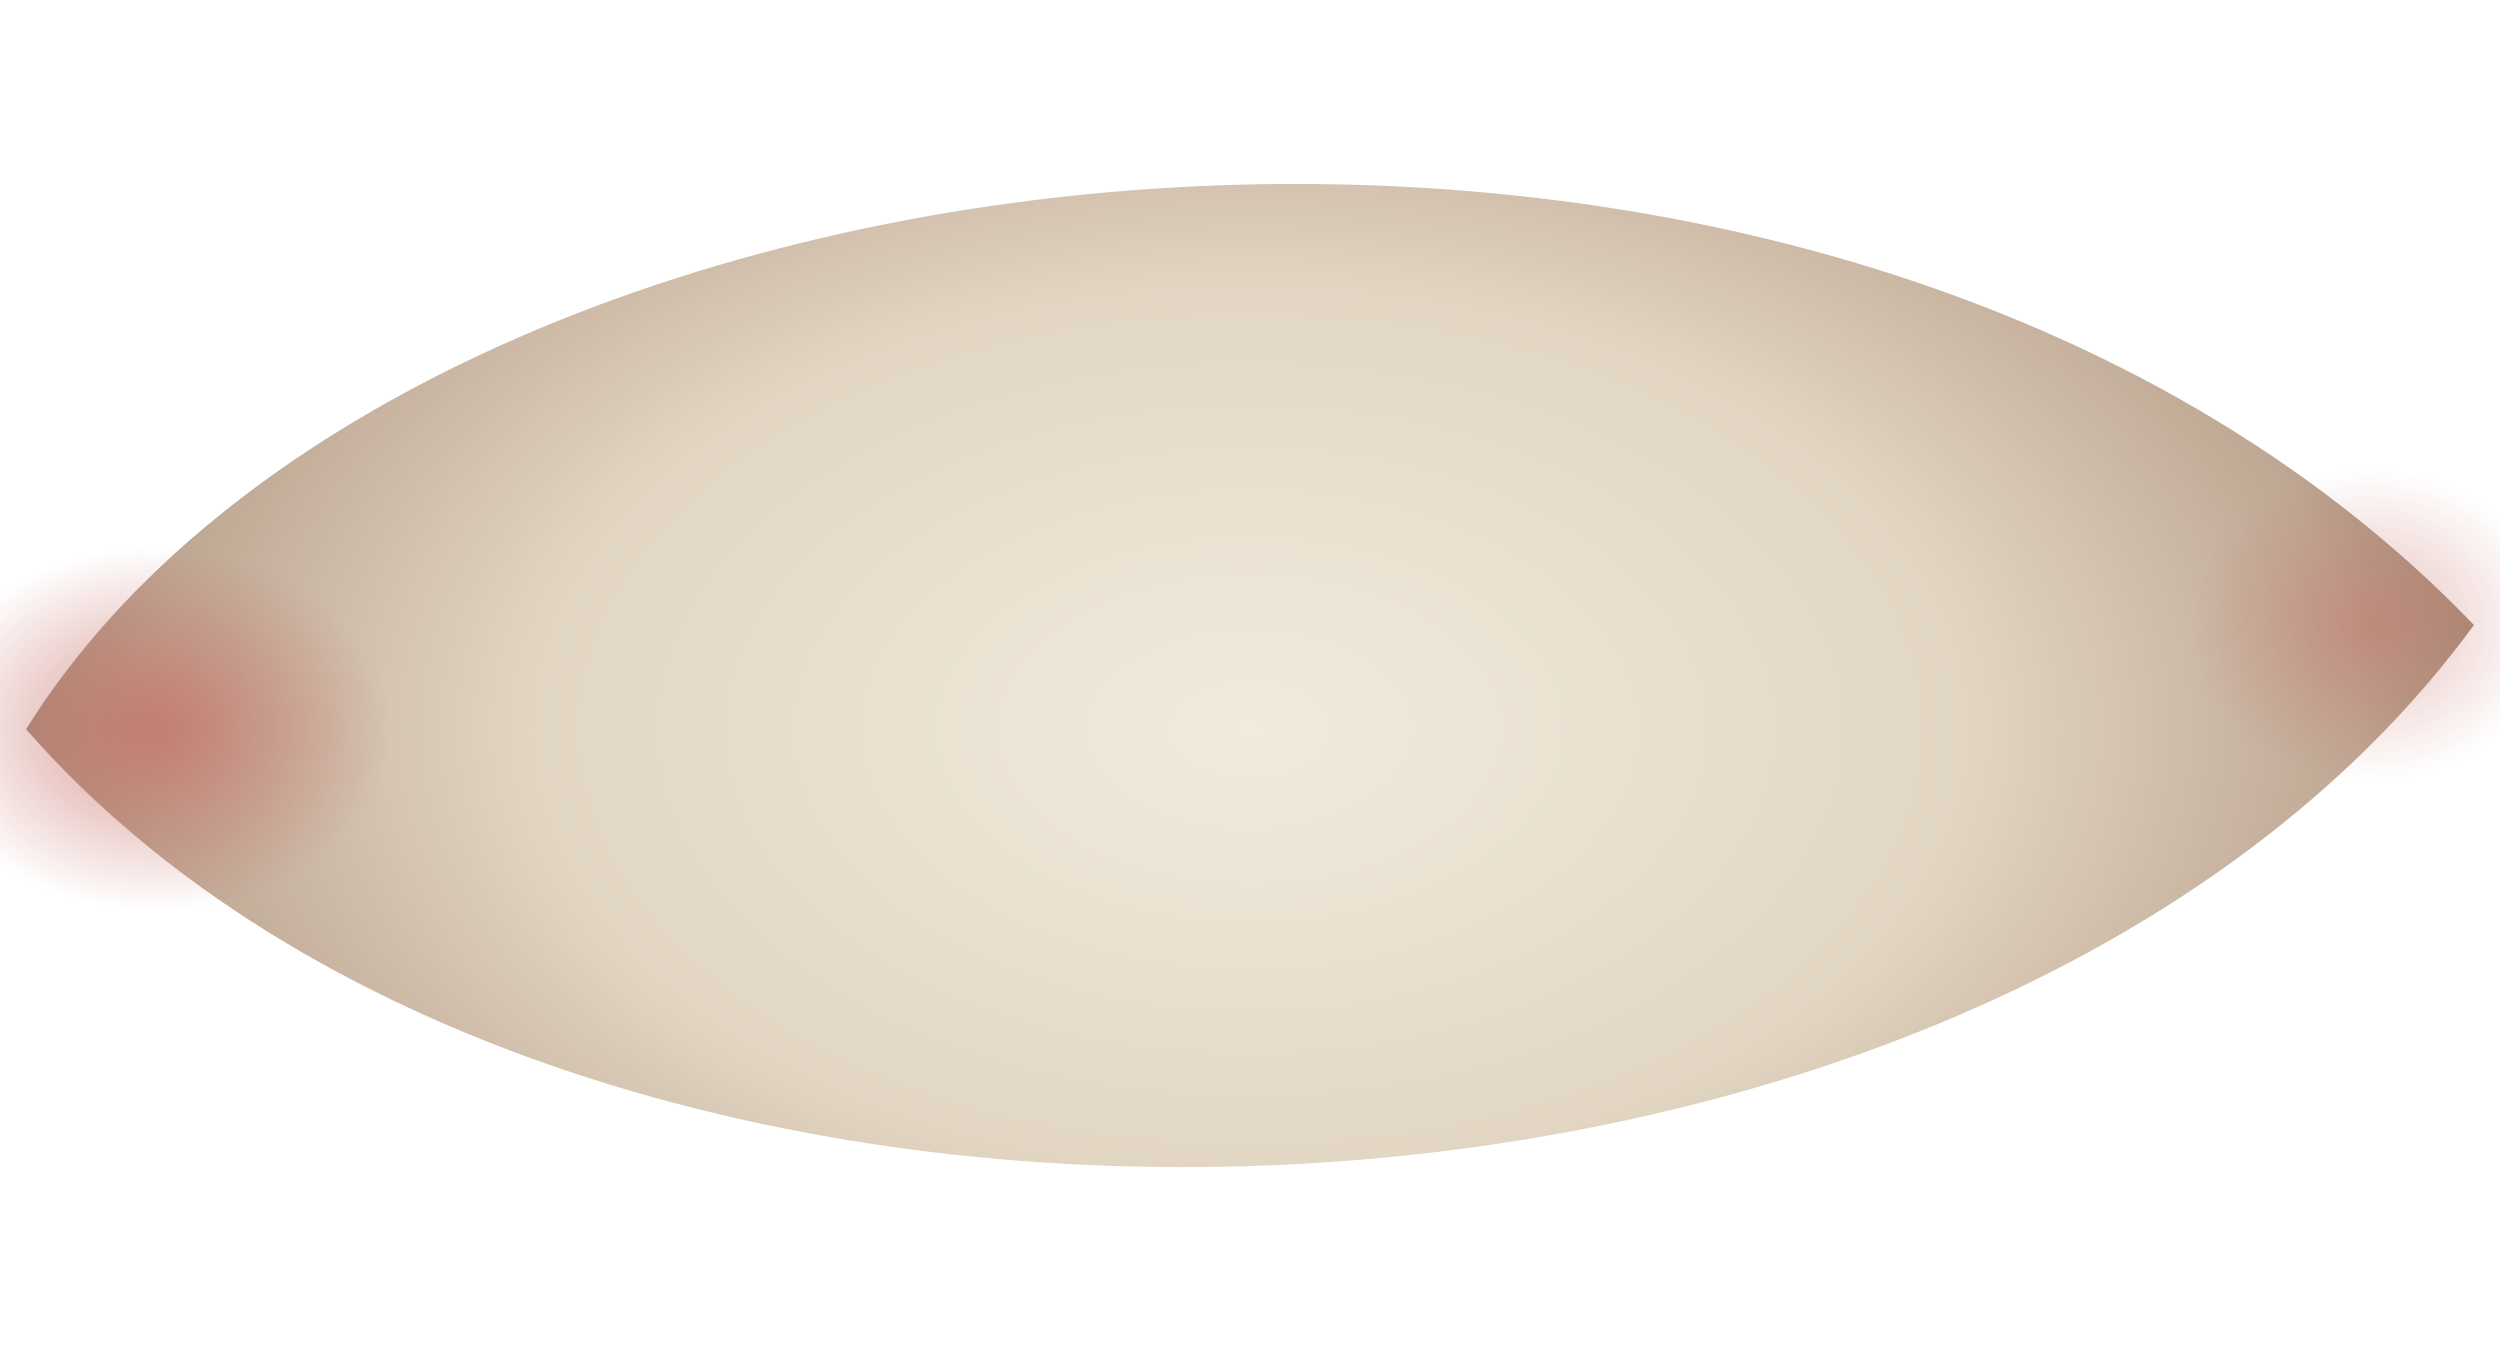
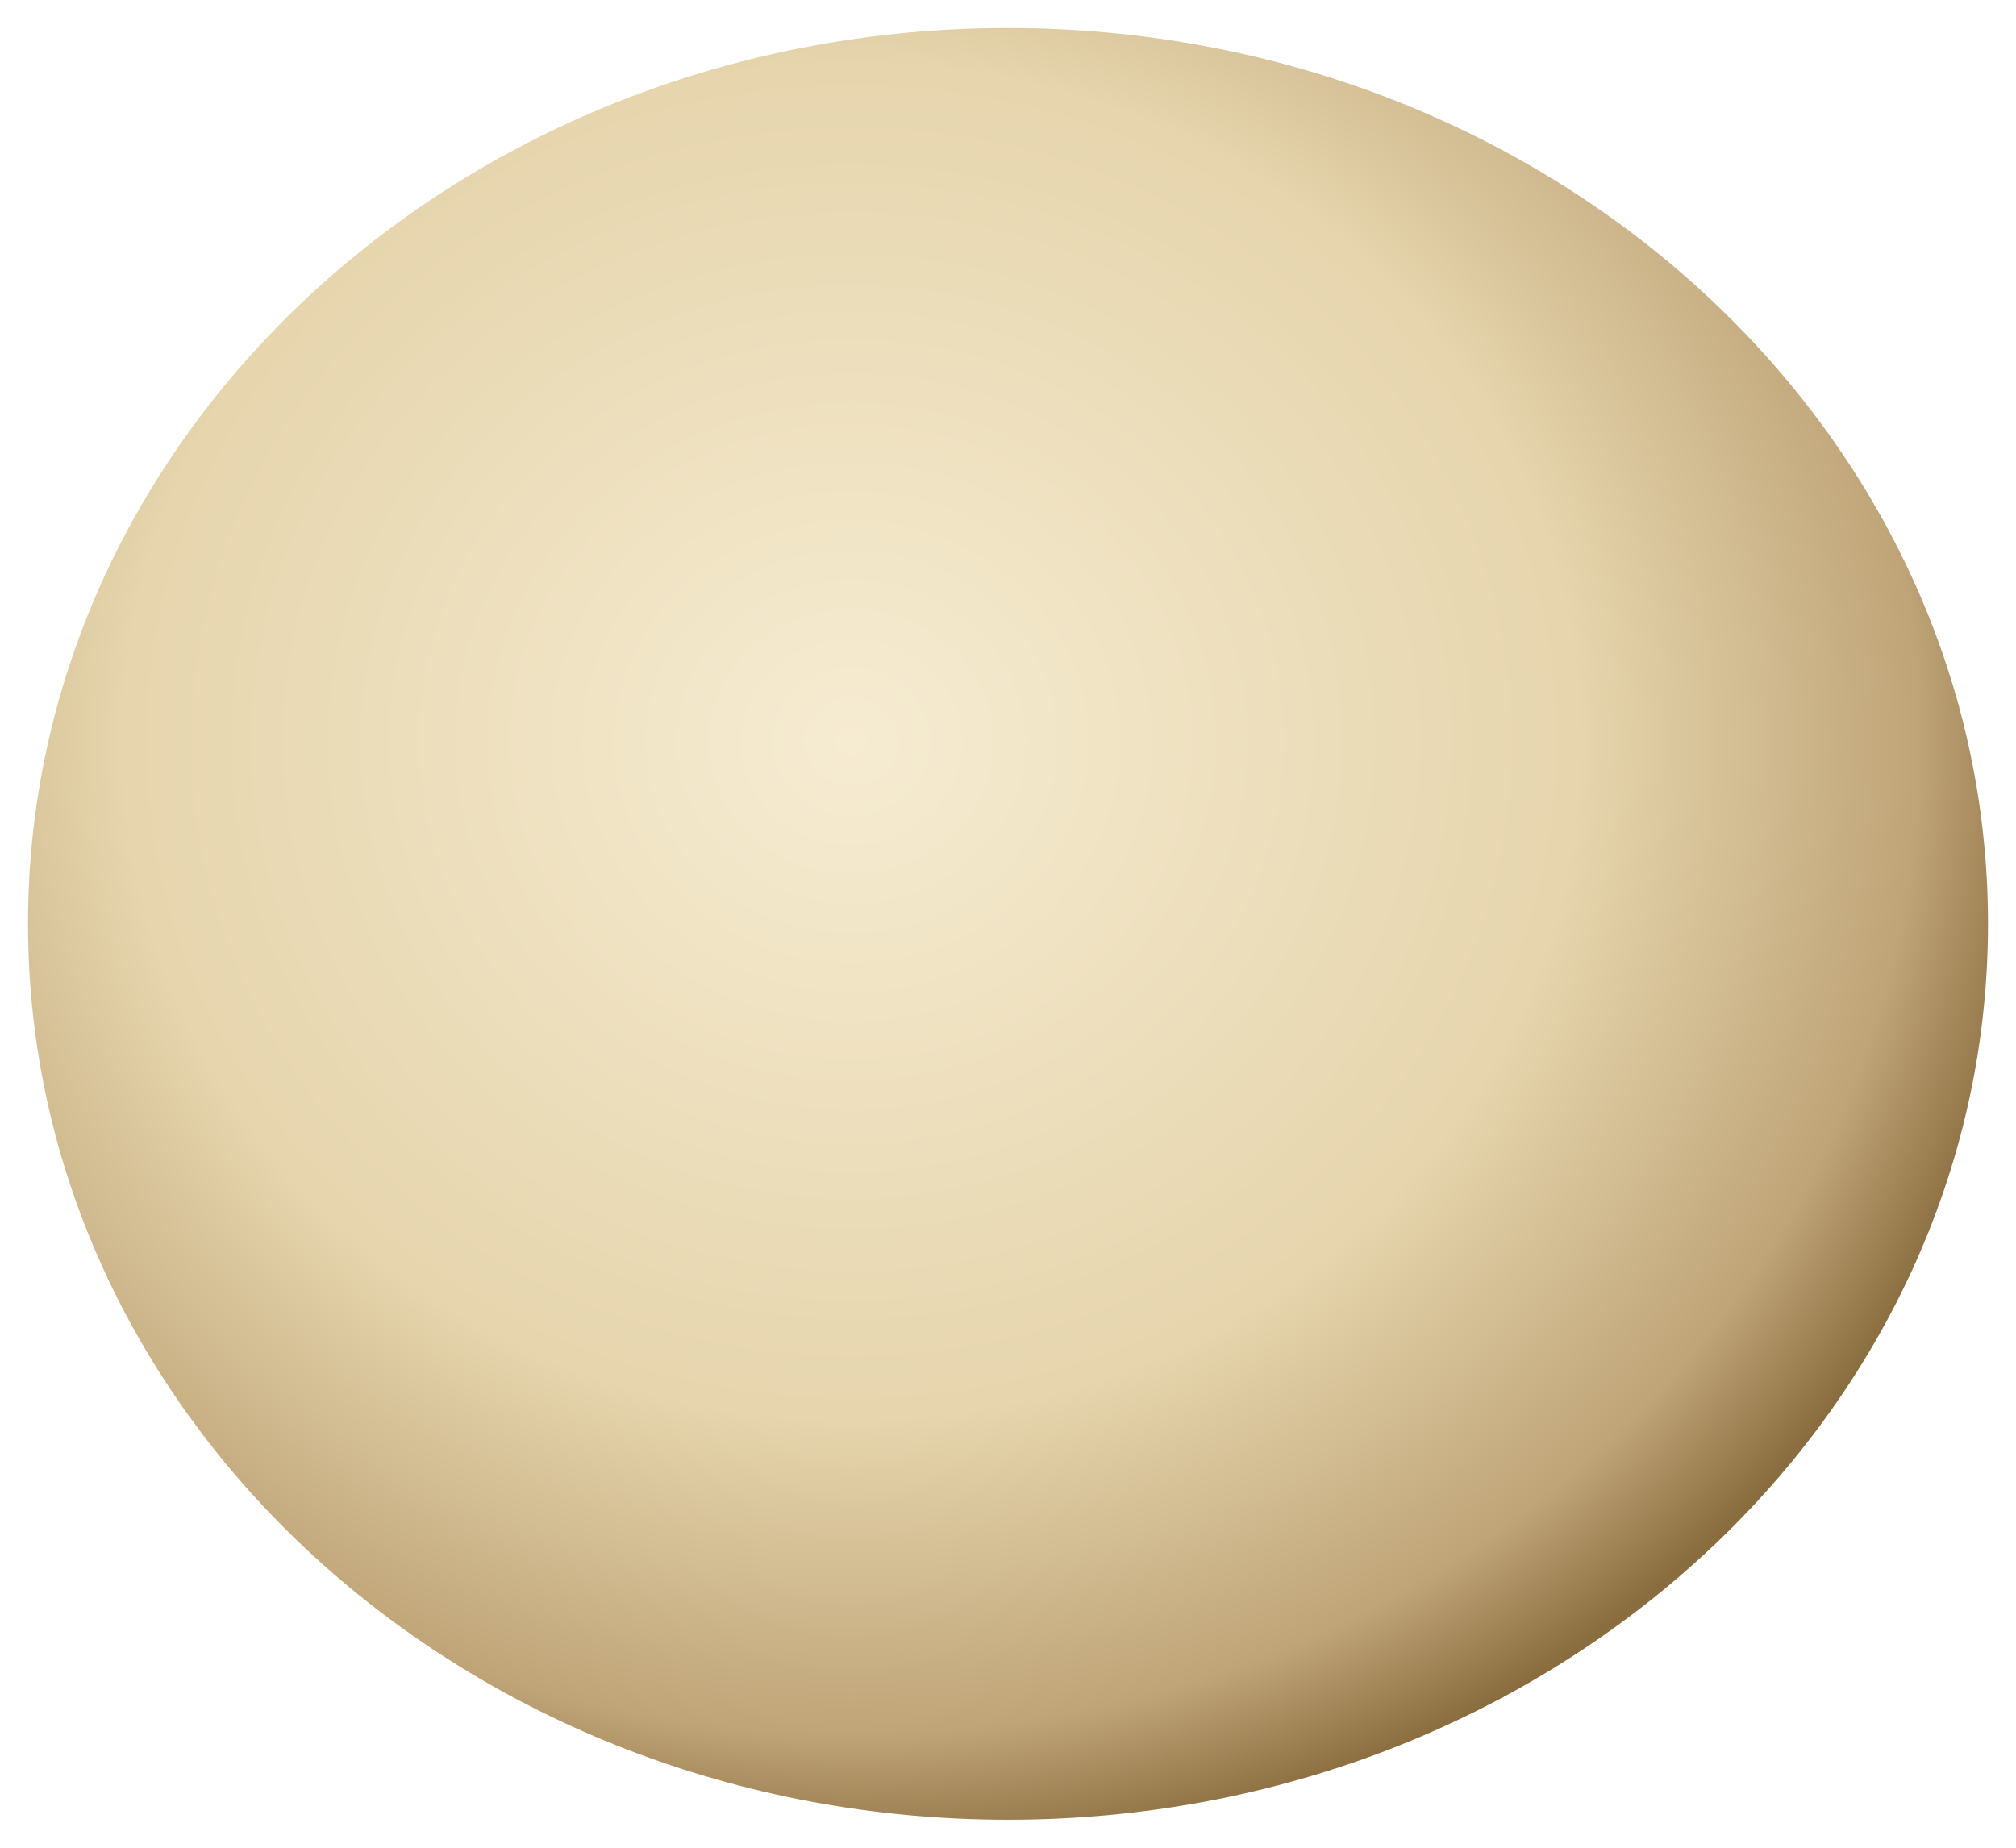
- <svg xmlns="http://www.w3.org/2000/svg" width="96" height="52" viewBox="0 0 96 52">
+ <svg xmlns="http://www.w3.org/2000/svg" width="72" height="66" viewBox="0 0 72 66">
  <defs>
-     <radialGradient id="w" cx="48" cy="28" r="50" gradientUnits="userSpaceOnUse" gradientTransform="translate(48 28) scale(1 0.62) translate(-48 -28)">
-       <stop offset="0" stop-color="#f1ebdd" />
-       <stop offset="0.55" stop-color="#e2d6c3" />
-       <stop offset="0.85" stop-color="#bfa894" />
-       <stop offset="1" stop-color="#9c7f6c" />
-     </radialGradient>
-     <radialGradient id="pink" cx="0.5" cy="0.5" r="0.5">
-       <stop offset="0" stop-color="#c46a62" stop-opacity="0.7" />
-       <stop offset="1" stop-color="#c46a62" stop-opacity="0" />
+     <radialGradient id="w" cx="0.42" cy="0.4" r="0.62">
+       <stop offset="0" stop-color="#f6ecd2" />
+       <stop offset="0.6" stop-color="#e6d5ad" />
+       <stop offset="0.88" stop-color="#bfa477" />
+       <stop offset="1" stop-color="#8a6d3f" />
    </radialGradient>
  </defs>
-   <path d="M1 28 C 16 4, 70 -2, 95 24 C 76 50, 22 52, 1 28 Z" fill="url(#w)" />
-   <ellipse cx="6" cy="28" rx="9" ry="7" fill="url(#pink)" />
-   <ellipse cx="91" cy="24" rx="7" ry="6" fill="url(#pink)" opacity="0.6" />
+   <ellipse cx="36" cy="33" rx="35" ry="32" fill="url(#w)" />
</svg>
